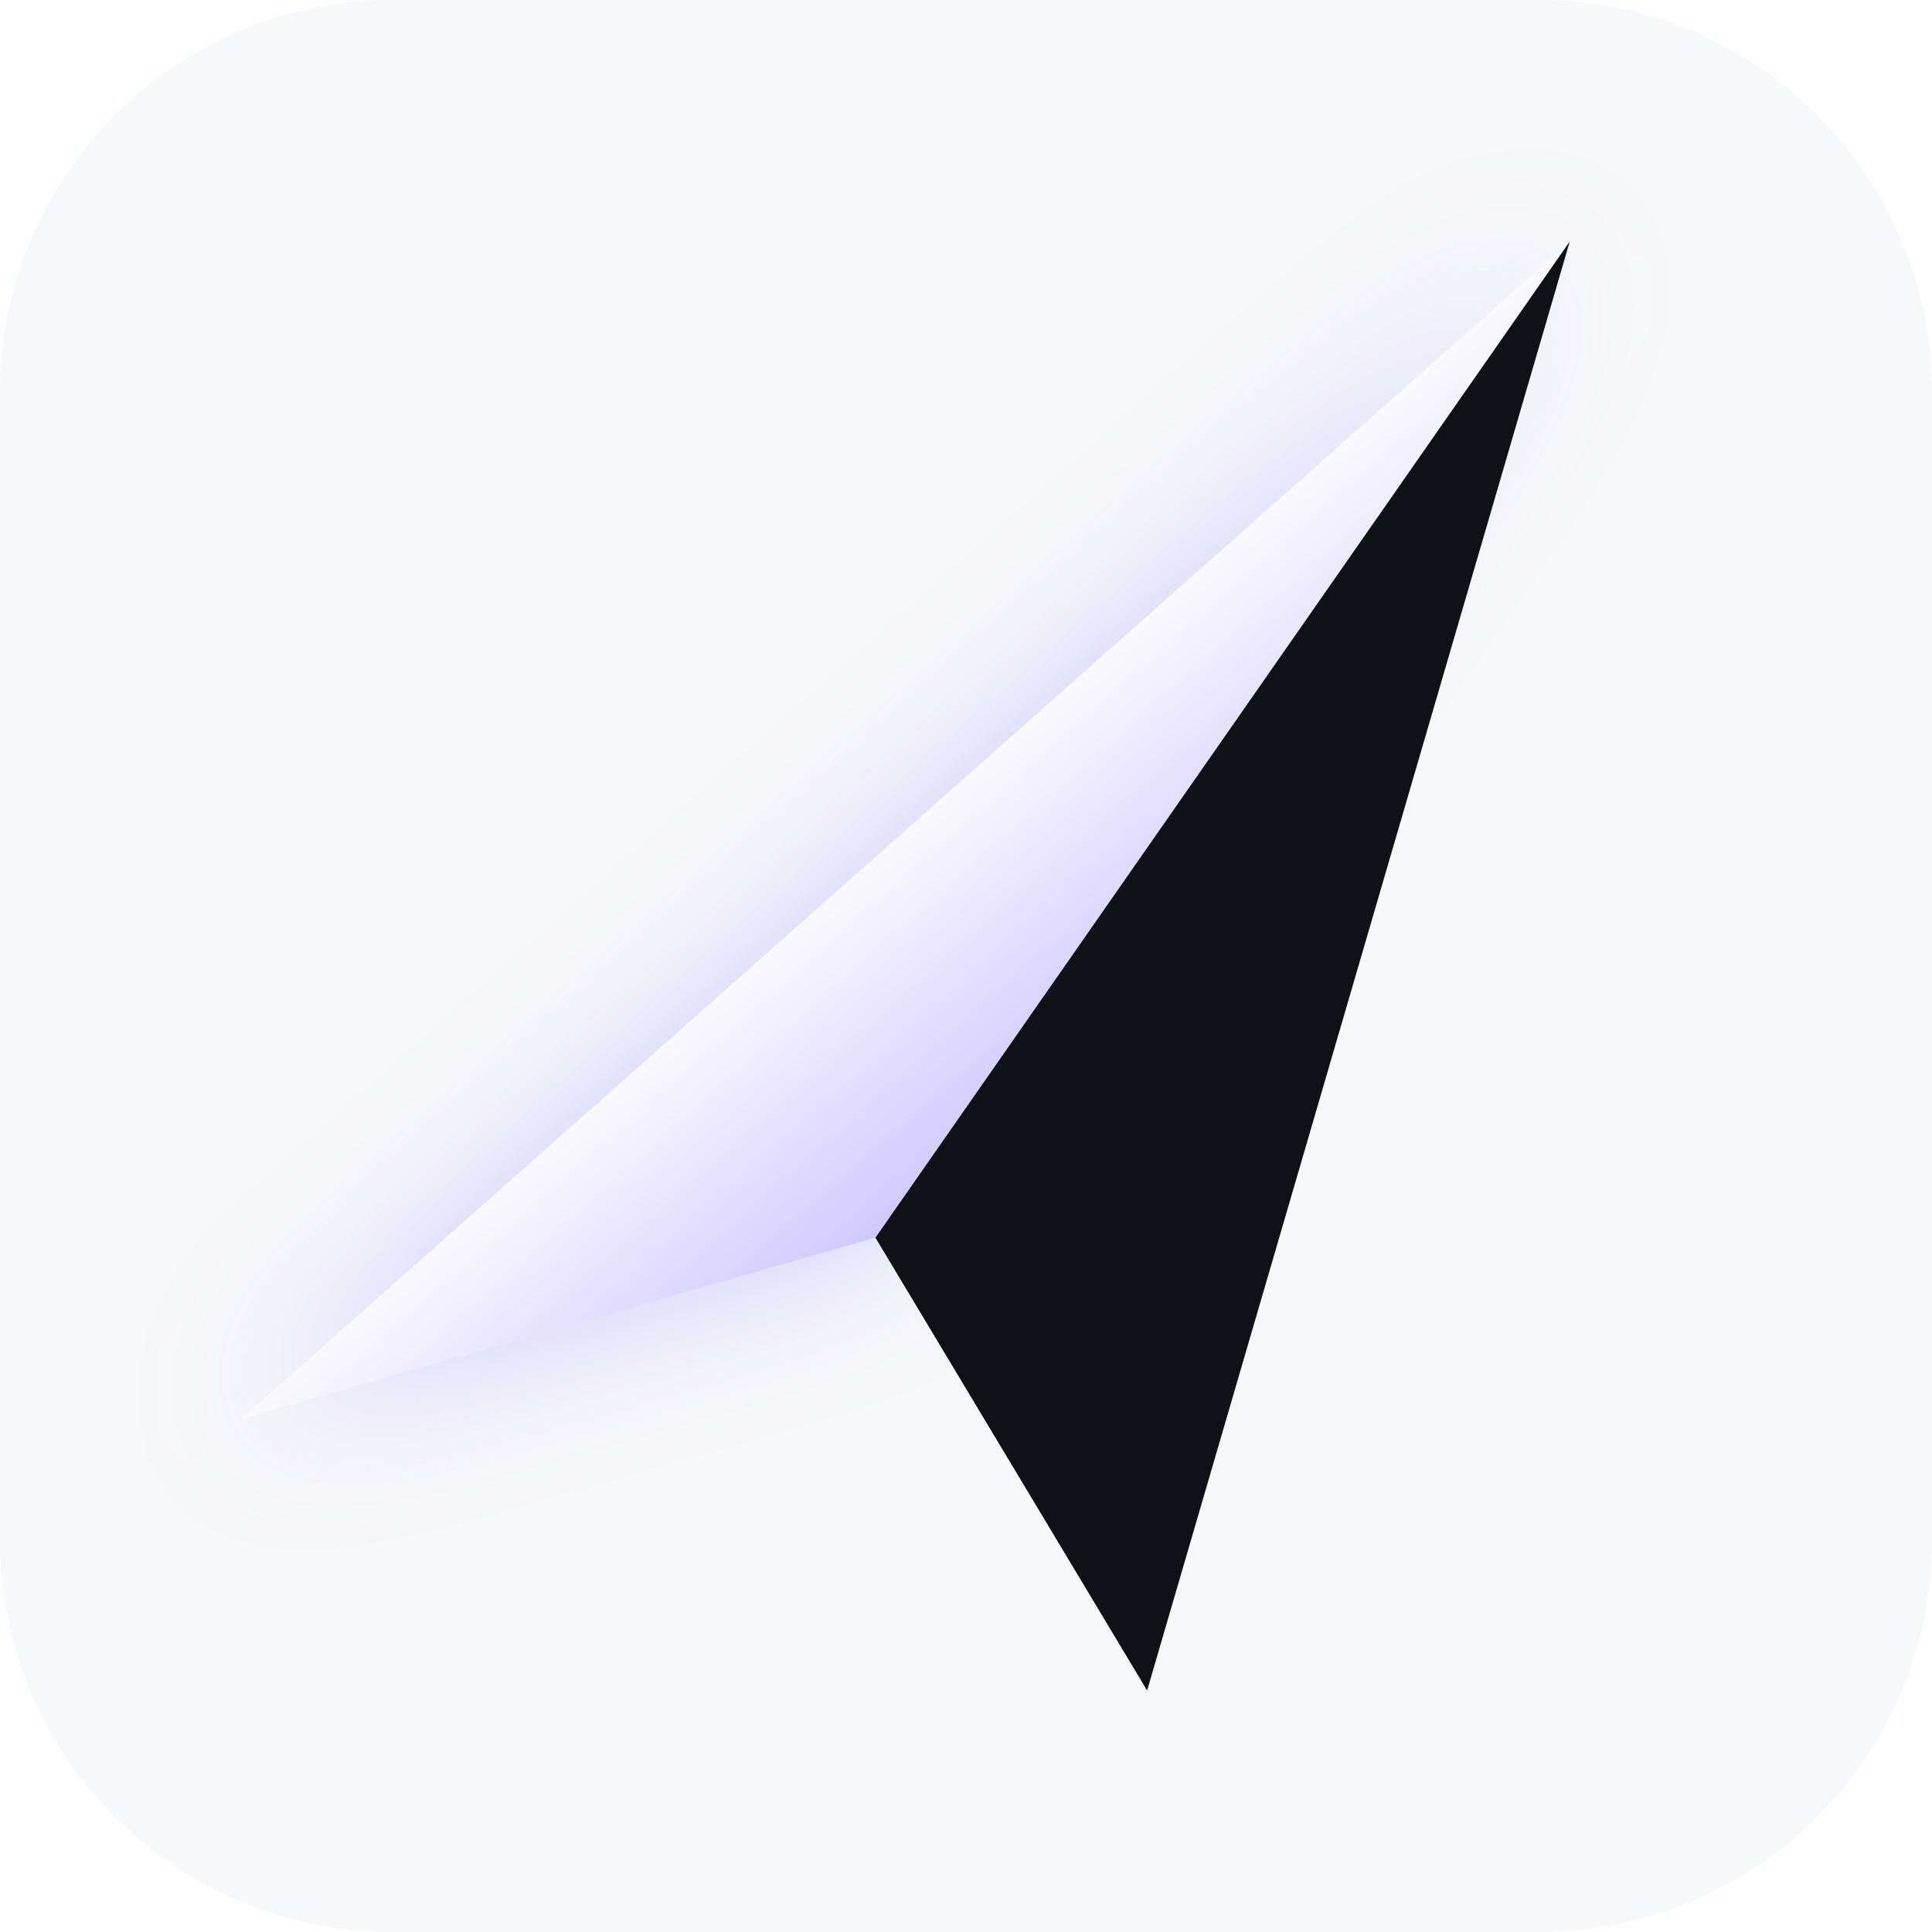
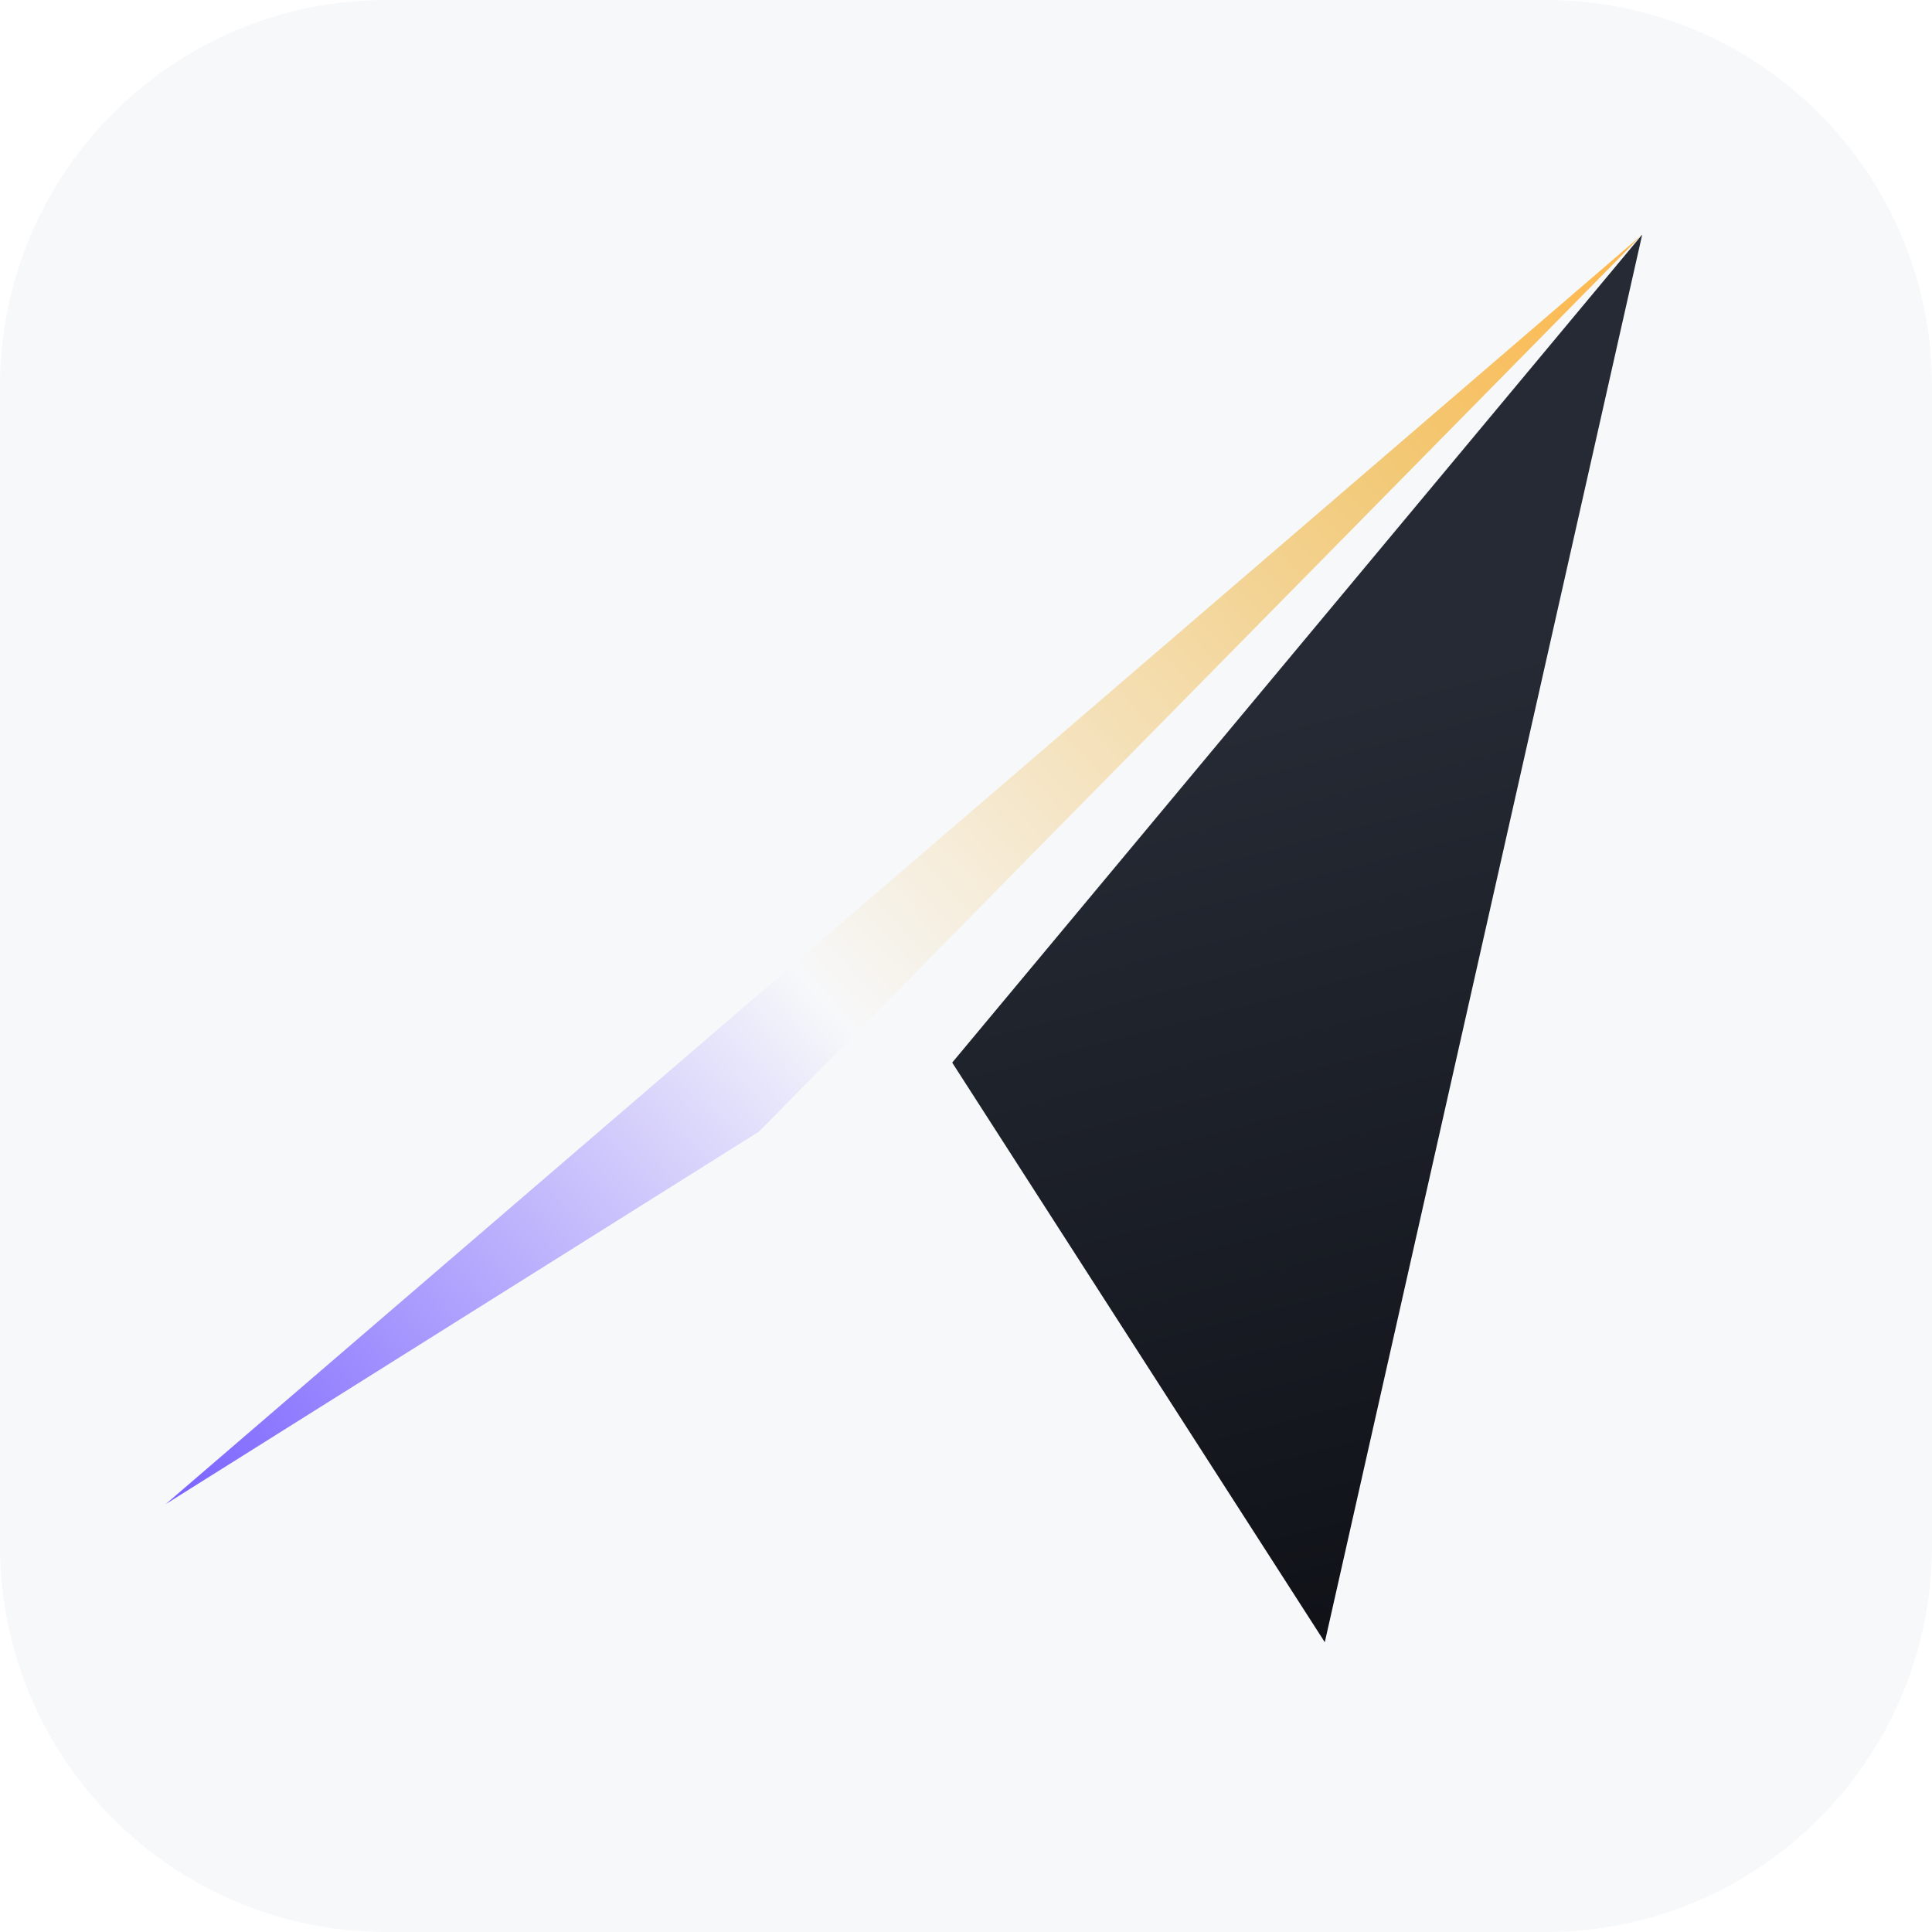
- <svg xmlns="http://www.w3.org/2000/svg" viewBox="0 0 64 64">
+ <svg xmlns="http://www.w3.org/2000/svg" viewBox="0 0 140 140">
  <defs>
-     <linearGradient id="beam" x1="0" y1="0" x2="1" y2="1">
-       <stop offset="0" stop-color="#F2C977" />
-       <stop offset=".48" stop-color="#FFFFFF" />
-       <stop offset="1" stop-color="#7B63FF" />
+     <linearGradient id="beam" x1="16" y1="112" x2="119" y2="17" gradientUnits="userSpaceOnUse">
+       <stop stop-color="#7B63FF" />
+       <stop offset=".42" stop-color="#F7F8FA" />
+       <stop offset=".82" stop-color="#F2C977" />
+       <stop offset="1" stop-color="#FFB64A" />
    </linearGradient>
-     <filter id="glow" x="-30%" y="-30%" width="160%" height="160%">
-       <feGaussianBlur stdDeviation="2.4" />
-     </filter>
+     <linearGradient id="blade" x1="84" y1="54" x2="101" y2="119" gradientUnits="userSpaceOnUse">
+       <stop stop-color="#252A34" />
+       <stop offset="1" stop-color="#0F1117" />
+     </linearGradient>
  </defs>
-   <rect width="64" height="64" rx="13" fill="#F7F8FA" />
-   <path d="M8 47 52 8 29 41Z" fill="#7B63FF" opacity=".32" filter="url(#glow)" />
-   <path d="M8 47 52 8 29 41Z" fill="url(#beam)" />
-   <path d="M52 8 38 56 29 41Z" fill="#0F1117" />
+   <rect width="140" height="140" rx="28" fill="#F7F8FA" />
+   <path d="M12 109 119 17 55 82Z" fill="url(#beam)" />
+   <path d="M30 112 119 17 69 77Z" fill="#F7F8FA" />
+   <path d="M119 17 96 119 69 77Z" fill="url(#blade)" />
</svg>
